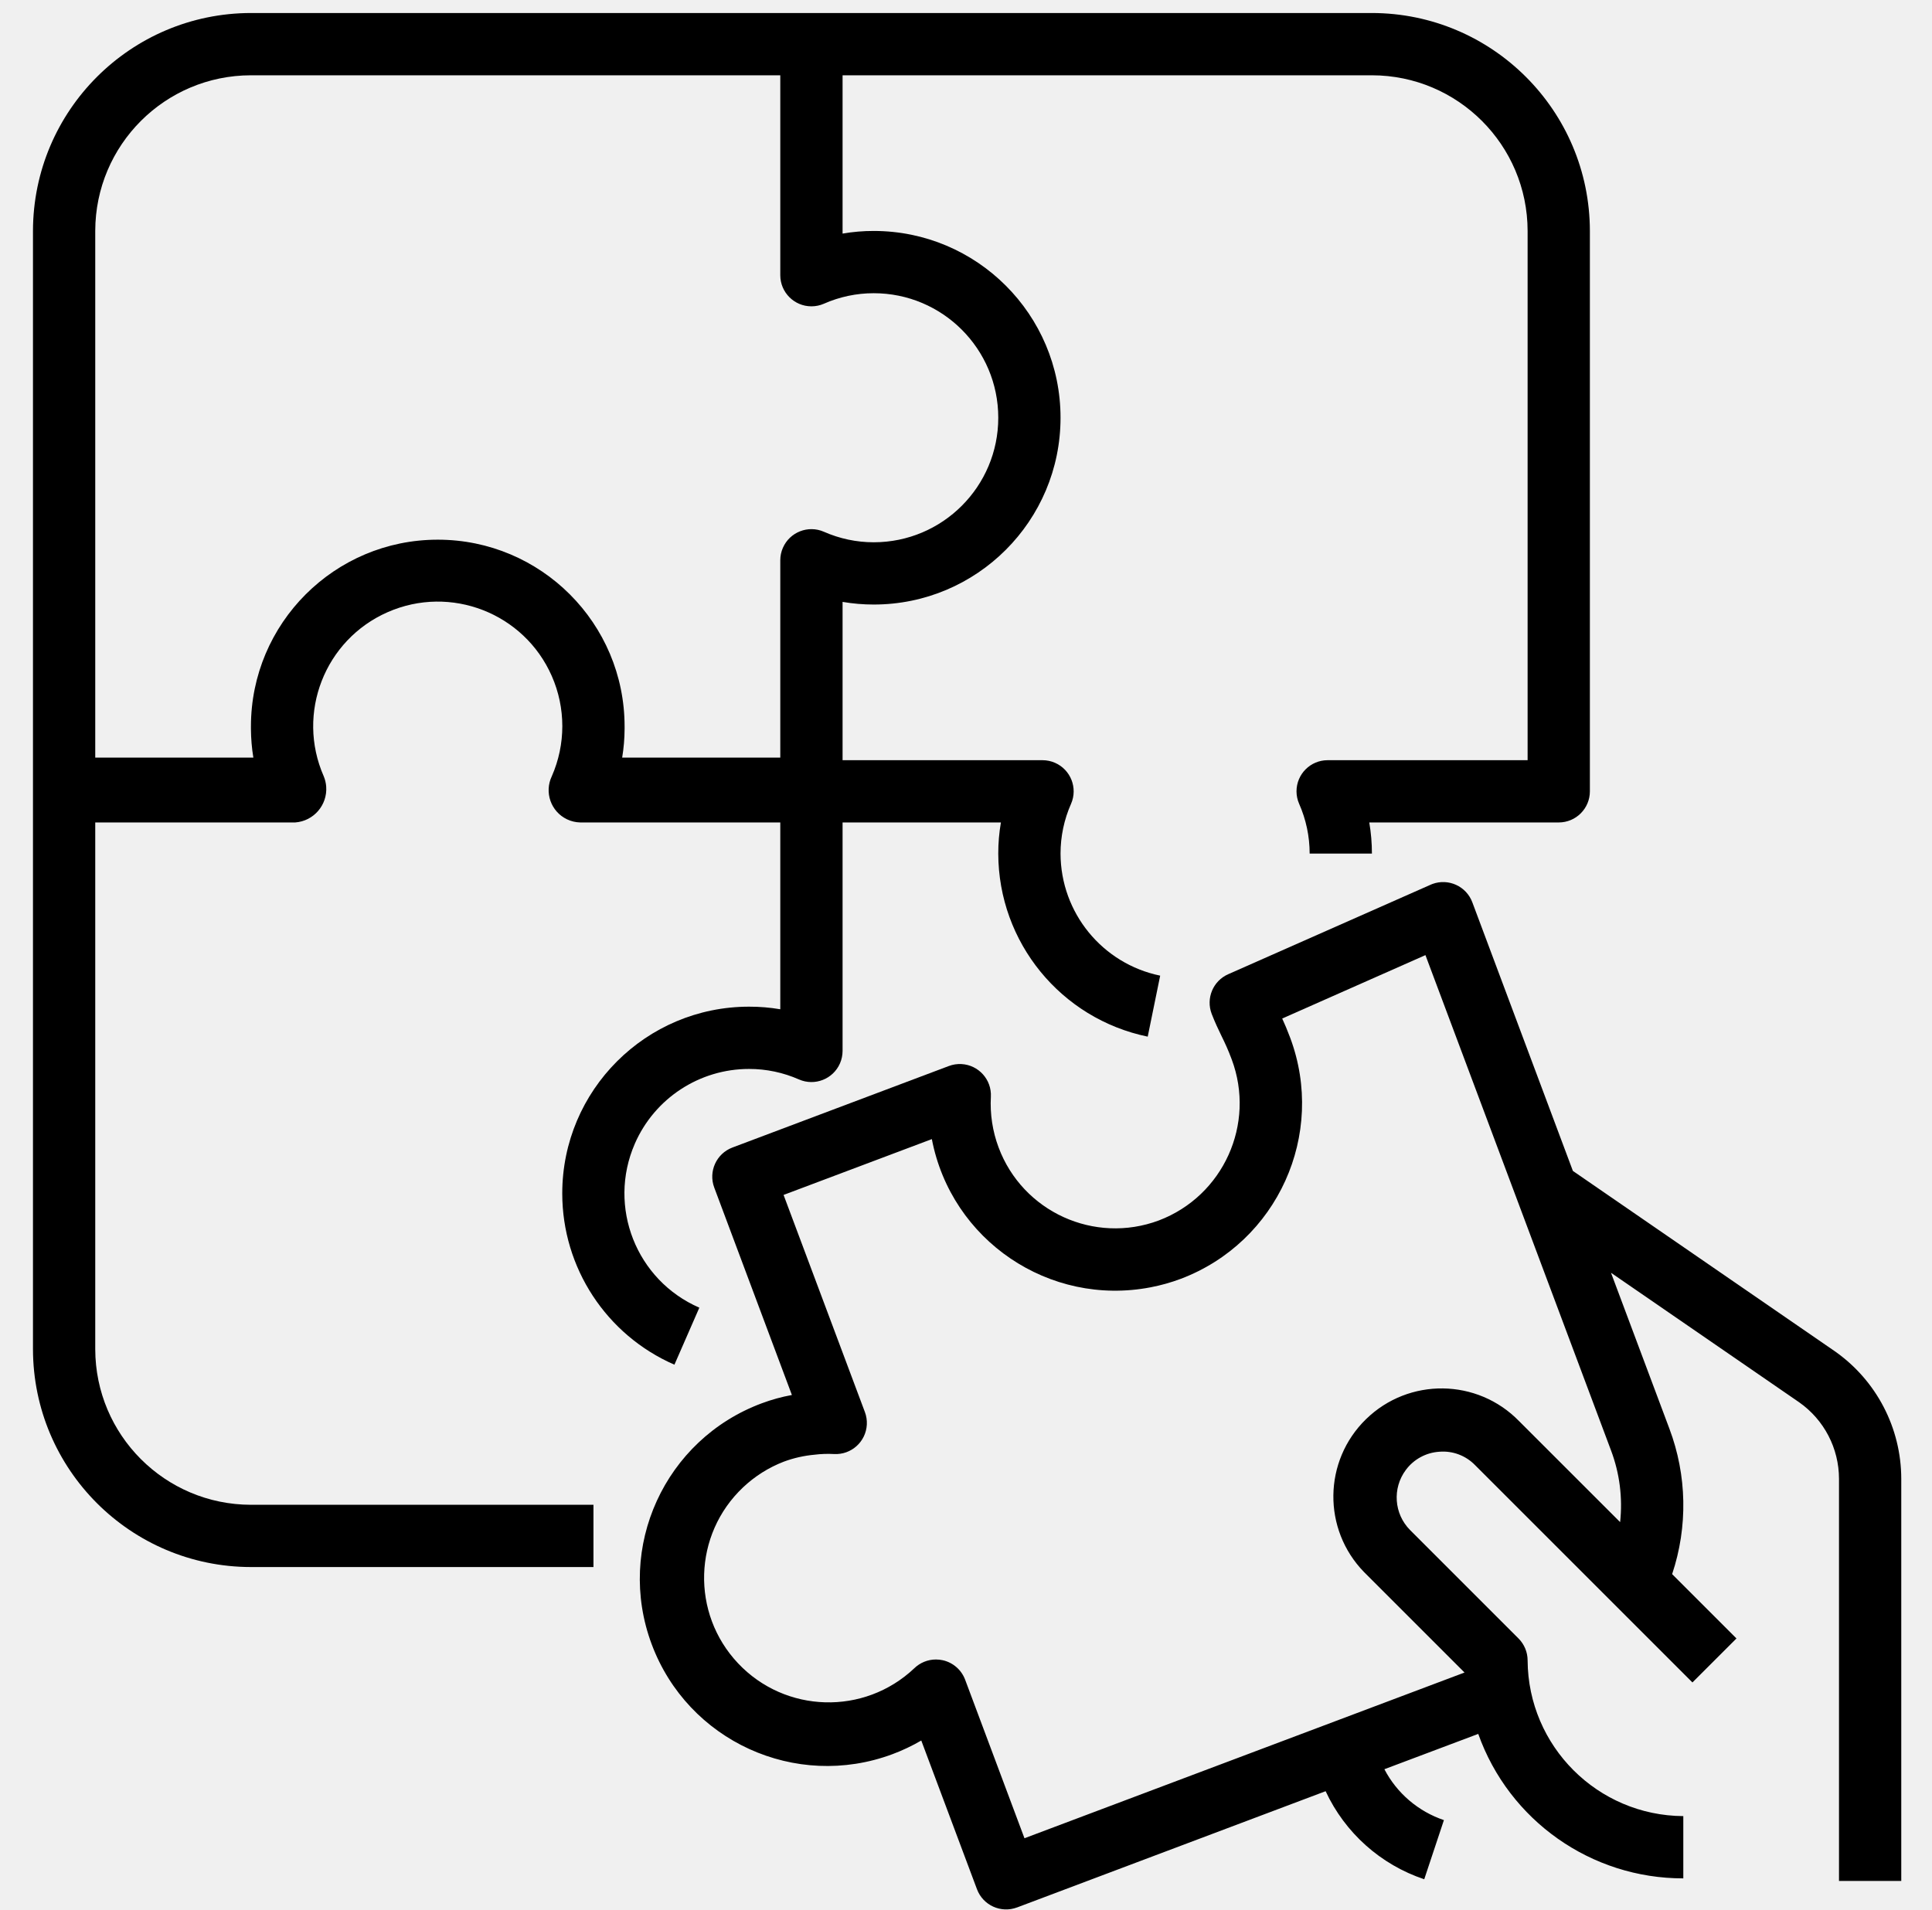
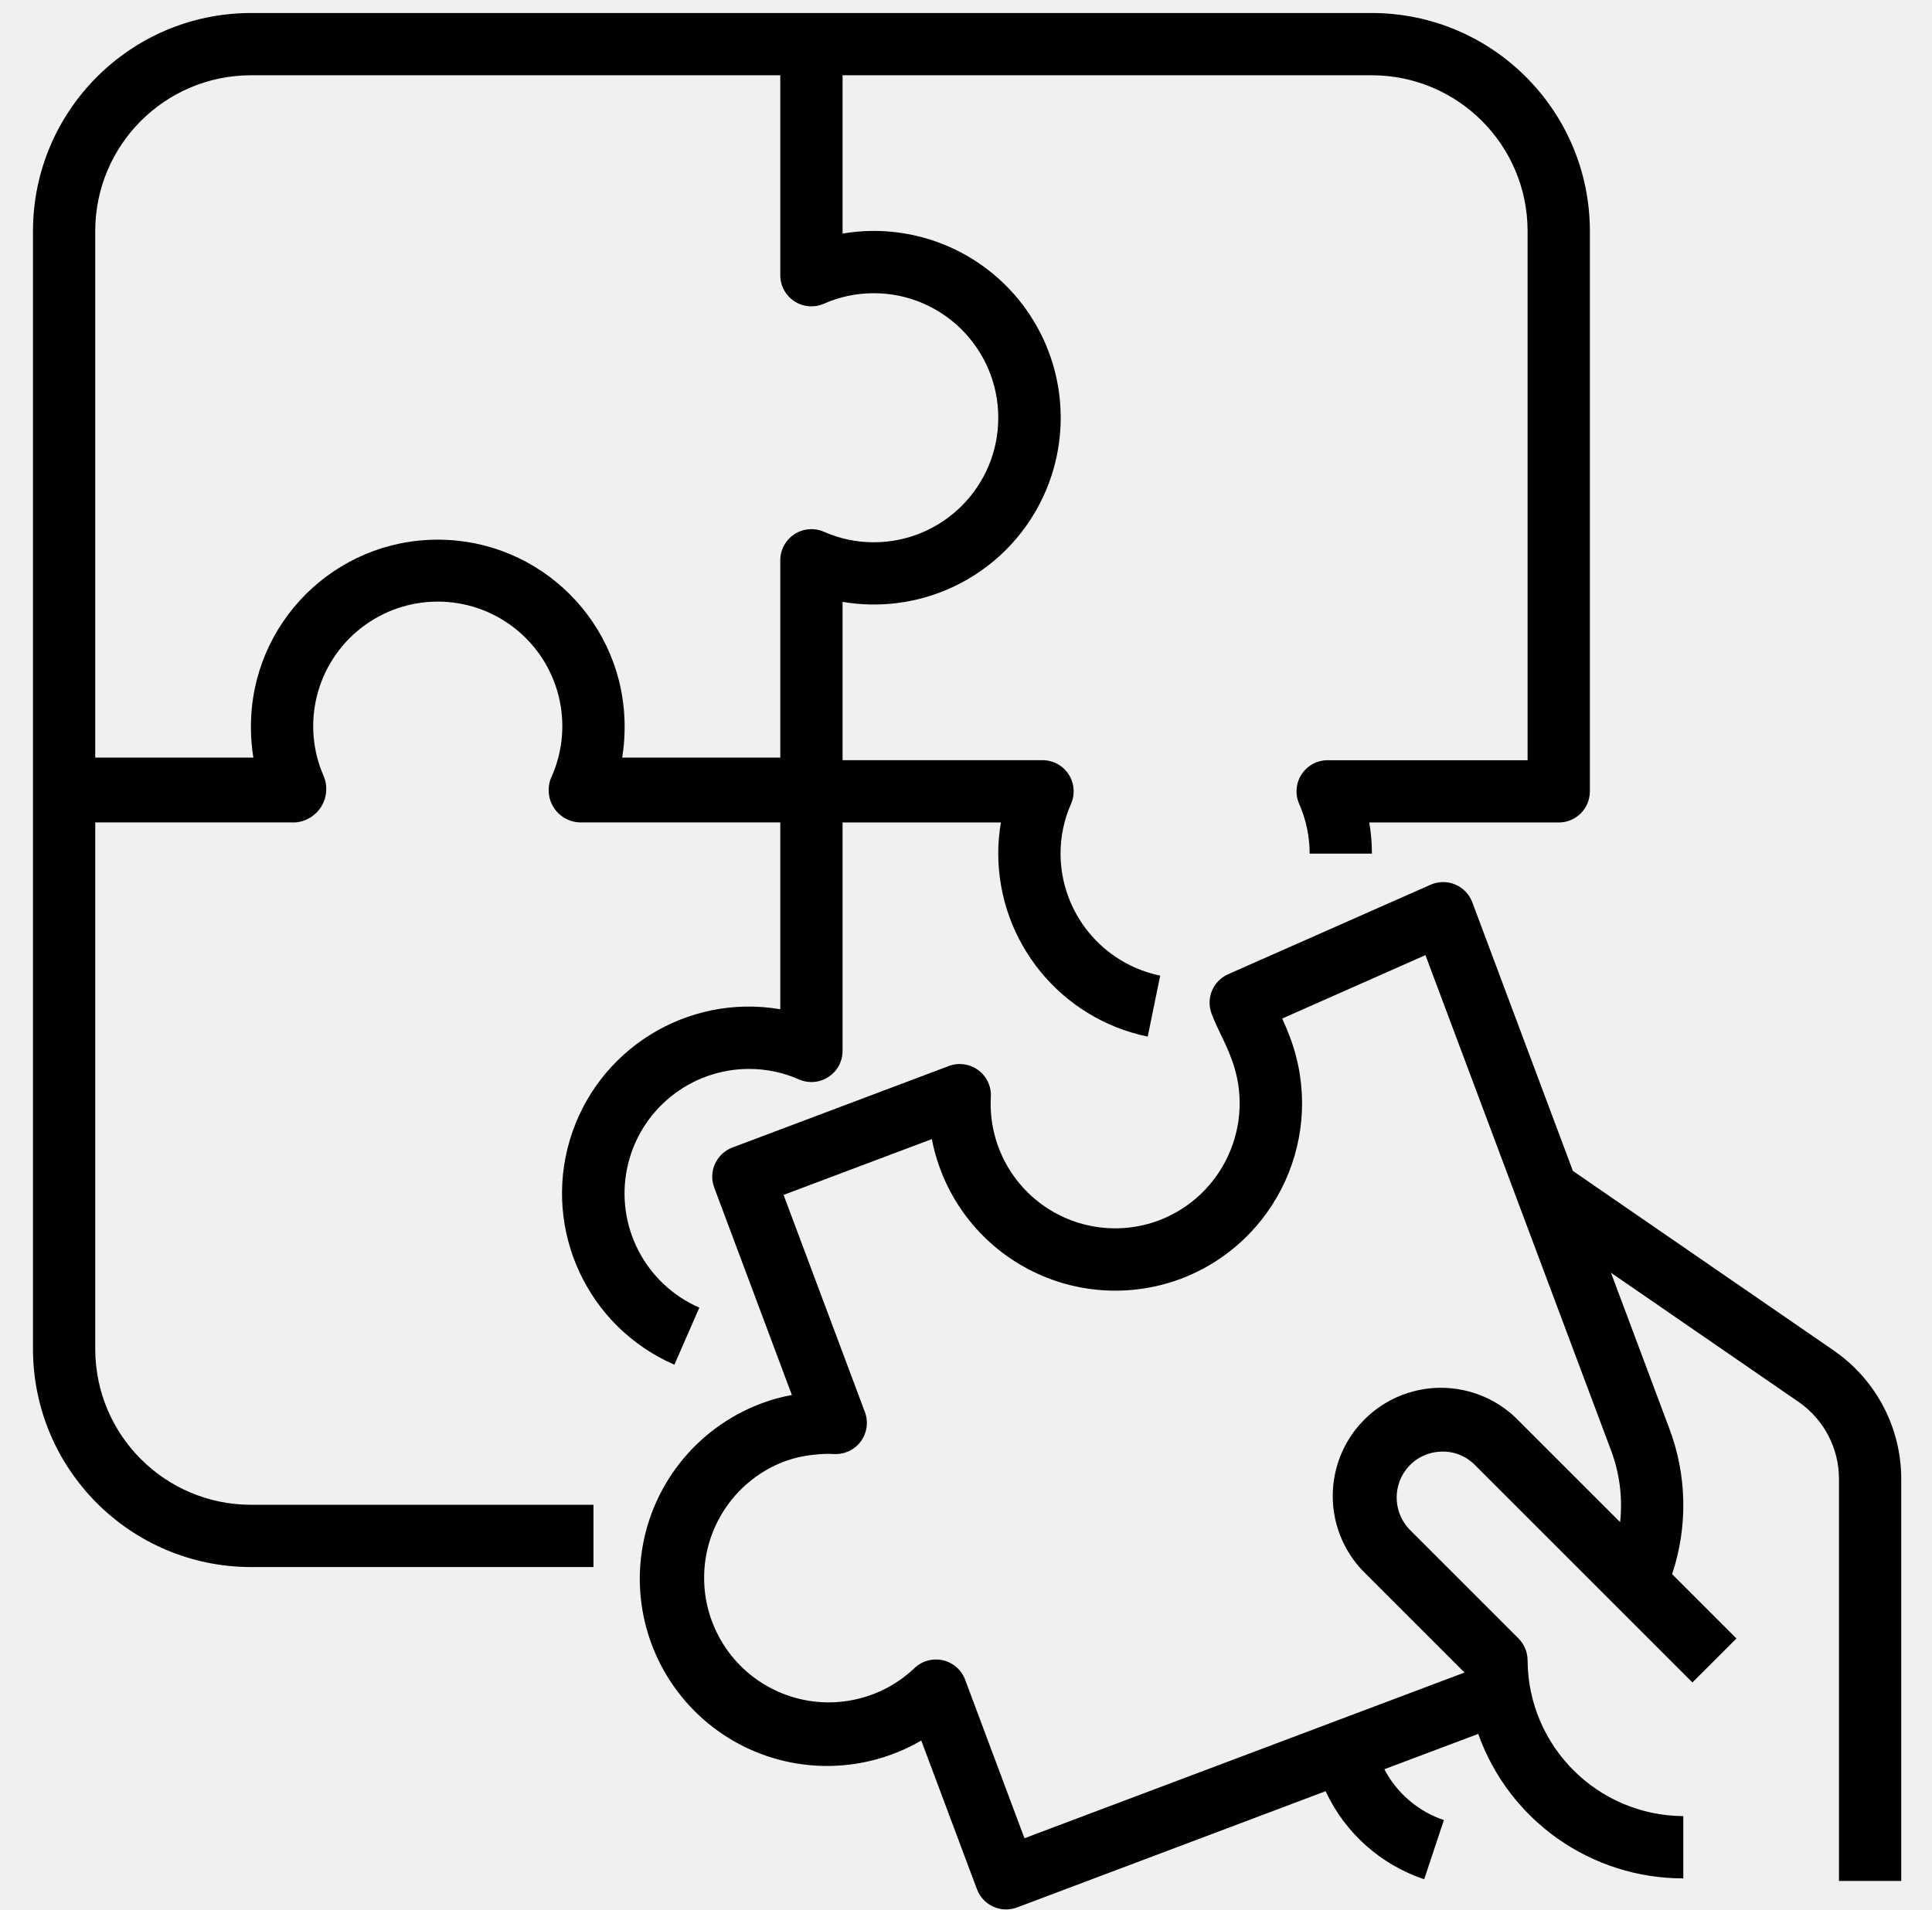
- <svg xmlns="http://www.w3.org/2000/svg" width="87" height="86" viewBox="0 0 87 86" fill="none">
-   <g clip-path="url(#clip0)">
-     <path d="M61.779 0.586H11.3C5.882 0.593 1.492 4.984 1.485 10.402V60.764C1.492 66.182 5.882 70.573 11.3 70.579H26.724V67.775H11.3C7.43 67.77 4.294 64.634 4.289 60.764V37.043H13.294C14.125 36.982 14.749 36.26 14.689 35.428C14.677 35.268 14.64 35.111 14.578 34.962C13.332 32.126 14.621 28.817 17.457 27.571C20.293 26.325 23.602 27.613 24.848 30.449C25.48 31.887 25.48 33.524 24.848 34.962C24.502 35.687 24.808 36.555 25.533 36.901C25.72 36.991 25.925 37.039 26.132 37.043H35.137V45.457C34.674 45.378 34.205 45.339 33.735 45.34C29.089 45.339 25.321 49.104 25.319 53.75C25.318 57.098 27.301 60.127 30.37 61.465L31.492 58.897C28.651 57.661 27.35 54.357 28.585 51.516C29.477 49.467 31.5 48.142 33.735 48.145C34.508 48.144 35.272 48.306 35.979 48.618C36.688 48.928 37.515 48.604 37.825 47.894C37.902 47.718 37.941 47.527 37.942 47.334V37.043H45.072C44.992 37.506 44.952 37.975 44.953 38.445C44.961 42.441 47.77 45.882 51.683 46.69L52.244 43.943C49.636 43.404 47.763 41.109 47.757 38.445C47.757 37.673 47.918 36.908 48.231 36.202C48.541 35.492 48.216 34.666 47.507 34.356C47.33 34.279 47.139 34.239 46.947 34.239H37.942V27.109C38.405 27.188 38.874 27.228 39.344 27.228C43.99 27.228 47.757 23.461 47.757 18.815C47.757 14.168 43.99 10.402 39.344 10.402C38.874 10.401 38.405 10.441 37.942 10.521V3.391H61.779C65.649 3.395 68.785 6.531 68.79 10.402V34.239H59.785C59.011 34.239 58.383 34.867 58.383 35.642C58.384 35.834 58.423 36.025 58.501 36.202C58.813 36.908 58.975 37.673 58.975 38.445H61.779C61.779 37.975 61.739 37.506 61.66 37.043H70.192C70.966 37.043 71.594 36.415 71.594 35.641V10.402C71.587 4.984 67.197 0.593 61.779 0.586ZM39.344 13.206C42.441 13.206 44.953 15.717 44.953 18.815C44.953 21.912 42.441 24.424 39.344 24.424C38.571 24.424 37.807 24.262 37.1 23.95C36.391 23.64 35.564 23.964 35.254 24.674C35.177 24.85 35.137 25.041 35.137 25.234V34.123H28.017C28.087 33.697 28.124 33.267 28.126 32.837C28.126 32.811 28.126 32.789 28.126 32.764C28.126 32.739 28.126 32.734 28.126 32.72C28.126 28.074 24.36 24.307 19.713 24.307C15.067 24.307 11.3 28.074 11.3 32.72C11.3 32.734 11.3 32.75 11.3 32.764C11.3 32.778 11.3 32.811 11.3 32.837C11.303 33.267 11.339 33.697 11.409 34.123H4.289V10.402C4.294 6.531 7.43 3.395 11.3 3.391H35.137V12.396C35.138 13.17 35.766 13.797 36.54 13.797C36.733 13.797 36.924 13.757 37.1 13.68C37.807 13.367 38.571 13.206 39.344 13.206Z" fill="black" />
-     <path d="M82.617 60.855L70.829 52.738L66.301 40.641C66.031 39.915 65.224 39.546 64.498 39.816C64.472 39.826 64.446 39.836 64.421 39.848L55.306 43.879C54.623 44.181 54.297 44.965 54.563 45.663C54.715 46.055 54.856 46.352 55.006 46.661C55.157 46.969 55.295 47.258 55.465 47.714C56.553 50.622 55.088 53.864 52.185 54.968C49.284 56.053 46.052 54.581 44.967 51.679C44.695 50.951 44.577 50.175 44.62 49.399C44.661 48.626 44.067 47.966 43.294 47.925C43.1 47.915 42.906 47.945 42.725 48.014L32.982 51.684C32.259 51.956 31.892 52.763 32.163 53.487L35.66 62.83C35.197 62.914 34.742 63.04 34.3 63.205C29.937 64.831 27.718 69.687 29.344 74.05C30.97 78.414 35.825 80.633 40.189 79.007C40.638 78.839 41.072 78.634 41.486 78.392L43.994 85.089C44.265 85.815 45.073 86.182 45.799 85.91C45.8 85.91 45.8 85.91 45.801 85.91L59.694 80.675C60.567 82.551 62.172 83.985 64.135 84.641L65.021 81.977C63.865 81.587 62.905 80.766 62.34 79.685L66.567 78.094C67.956 82 71.656 84.607 75.801 84.601V81.797C71.939 81.773 68.814 78.648 68.79 74.786C68.79 74.414 68.642 74.058 68.379 73.795L63.497 68.912C62.773 68.182 62.691 67.033 63.305 66.207C63.662 65.725 64.213 65.425 64.812 65.386C65.412 65.335 66.002 65.556 66.422 65.987L76.212 75.777L78.195 73.795L75.298 70.898C76.011 68.763 75.967 66.448 75.173 64.343L72.545 57.325L81.019 63.159C82.142 63.947 82.811 65.233 82.812 66.606V84.718H85.616V66.606C85.614 64.314 84.495 62.168 82.617 60.855ZM72.546 65.326C72.934 66.355 73.074 67.461 72.956 68.555L68.404 64.005C66.526 62.078 63.441 62.039 61.514 63.918C59.587 65.796 59.548 68.881 61.427 70.808C61.456 70.837 61.485 70.866 61.514 70.895L65.949 75.33L46.133 82.794L43.461 75.653C43.294 75.209 42.915 74.879 42.453 74.776C42.353 74.754 42.251 74.743 42.148 74.743C41.782 74.742 41.429 74.886 41.167 75.142C38.915 77.269 35.365 77.169 33.238 74.917C31.111 72.665 31.211 69.115 33.463 66.988C33.993 66.488 34.615 66.095 35.294 65.833C35.741 65.667 36.207 65.562 36.681 65.519C36.973 65.483 37.267 65.473 37.56 65.489C38.334 65.53 38.994 64.936 39.034 64.162C39.044 63.97 39.015 63.778 38.947 63.598L35.285 53.819L41.962 51.305C42.838 55.868 47.248 58.856 51.811 57.98C52.277 57.891 52.735 57.762 53.179 57.595C57.527 55.945 59.725 51.093 58.097 46.736C57.968 46.392 57.852 46.118 57.739 45.874L64.189 43.018L72.546 65.326Z" fill="black" />
+ <svg xmlns="http://www.w3.org/2000/svg" width="87" height="86" fill="none">
+   <g clip-path="url(#clip0)" fill="#000">
+     <path d="M61.779.586H11.3c-5.418.007-9.808 4.398-9.815 9.816v50.362c.007 5.418 4.397 9.809 9.815 9.815h15.424v-2.804H11.3a7.02 7.02 0 01-7.011-7.01V37.042h9.005a1.509 1.509 0 001.284-2.08 5.609 5.609 0 1110.27 0 1.454 1.454 0 001.284 2.08h9.005v8.414a8.413 8.413 0 00-4.768 16.009l1.123-2.57a5.609 5.609 0 012.243-10.751 5.54 5.54 0 012.244.473 1.402 1.402 0 001.963-1.284v-10.29h7.13c-.08.462-.12.931-.12 1.401a8.437 8.437 0 006.731 8.245l.561-2.747a5.627 5.627 0 01-4.487-5.498c0-.772.161-1.537.474-2.243a1.402 1.402 0 00-1.284-1.963h-9.005v-7.13a8.413 8.413 0 100-16.588V3.39h23.837a7.02 7.02 0 017.01 7.01V34.24h-9.004a1.402 1.402 0 00-1.284 1.963c.312.706.474 1.47.474 2.243h2.804c0-.47-.04-.939-.12-1.402h8.533c.775 0 1.402-.628 1.402-1.402v-25.24C71.587 4.984 67.197.593 61.78.586zm-22.435 12.62a5.609 5.609 0 010 11.218 5.54 5.54 0 01-2.244-.474 1.402 1.402 0 00-1.963 1.284v8.889h-7.12c.07-.426.107-.855.11-1.286v-.073-.044a8.413 8.413 0 10-16.827 0V32.837c.003.43.04.86.11 1.285H4.288v-23.72A7.02 7.02 0 0111.3 3.39h23.837v9.005A1.402 1.402 0 0037.1 13.68a5.542 5.542 0 012.244-.474z" />
+     <path d="M82.617 60.855l-11.788-8.117L66.3 40.641a1.402 1.402 0 00-1.88-.793l-9.115 4.03a1.402 1.402 0 00-.743 1.785c.152.392.293.69.443.998.15.308.29.597.459 1.053a5.644 5.644 0 01-3.28 7.254 5.609 5.609 0 01-7.565-5.569 1.402 1.402 0 00-1.895-1.385l-9.743 3.67a1.402 1.402 0 00-.819 1.803l3.497 9.343a7.9 7.9 0 00-1.36.375 8.432 8.432 0 107.187 15.188l2.507 6.696a1.402 1.402 0 001.805.822l.002-.001 13.893-5.235a7.53 7.53 0 004.44 3.966l.887-2.665a4.728 4.728 0 01-2.681-2.29l4.227-1.592a9.786 9.786 0 009.234 6.507v-2.804a7.054 7.054 0 01-7.011-7.01c0-.373-.148-.73-.41-.992l-4.883-4.883a2.08 2.08 0 01-.192-2.705 2.041 2.041 0 011.507-.821c.6-.05 1.19.17 1.61.601l9.79 9.79 1.983-1.982-2.897-2.897a9.782 9.782 0 00-.125-6.555l-2.628-7.019 8.474 5.835a4.215 4.215 0 011.793 3.447v18.112h2.804V66.606a7.023 7.023 0 00-2.999-5.75zm-10.07 4.47a7.027 7.027 0 01.409 3.23l-4.552-4.55a4.873 4.873 0 10-6.89 6.89l4.435 4.435-19.816 7.464-2.672-7.141a1.402 1.402 0 00-2.294-.51 5.609 5.609 0 11-5.873-9.31 5.393 5.393 0 011.387-.314c.292-.036.586-.046.88-.03a1.402 1.402 0 001.386-1.891l-3.662-9.78 6.677-2.513a8.413 8.413 0 0011.217 6.29 8.45 8.45 0 004.918-10.859 12.46 12.46 0 00-.358-.862l6.45-2.856 8.358 22.308z" />
  </g>
  <defs>
    <clipPath id="clip0">
-       <rect width="85.414" height="85.414" fill="white" transform="translate(0.843506 0.586182)" />
+       <path fill="#fff" transform="translate(.844 .586)" d="M0 0h85.414v85.414H0z" />
    </clipPath>
  </defs>
</svg>
